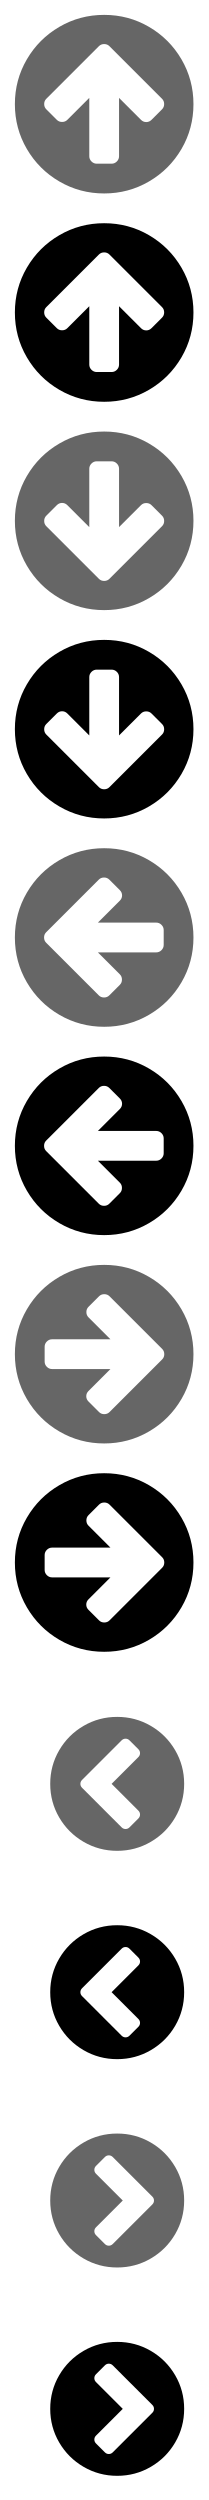
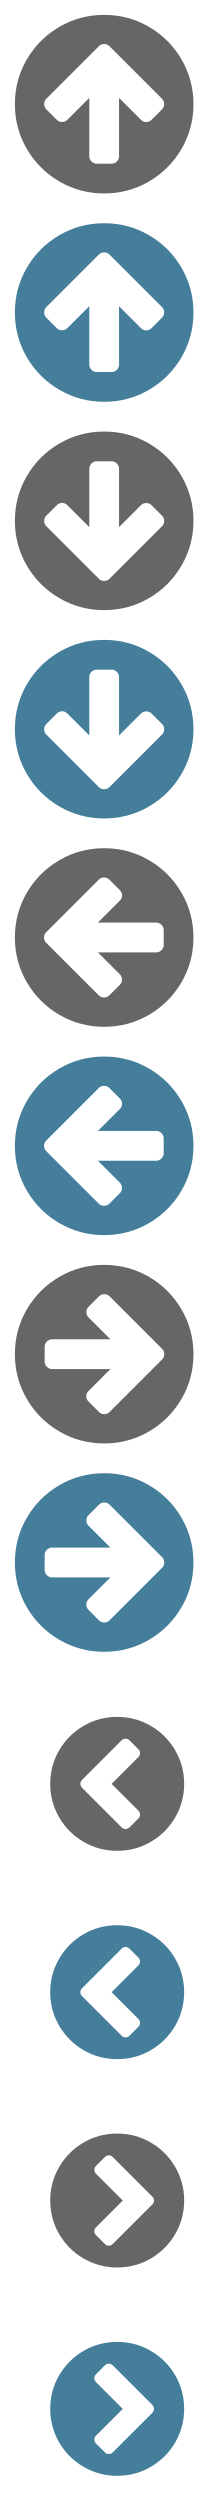
<svg xmlns="http://www.w3.org/2000/svg" xmlns:xlink="http://www.w3.org/1999/xlink" width="16" height="192" viewBox="0 0 1792 21504">
  <defs>
    <g id="up">
      <path d="M1412 895q0-27-18-45l-362-362-91-91q-18-18-45-18t-45 18l-91 91-362 362q-18 18-18 45t18 45l91 91q18 18 45 18t45-18l189-189v502q0 26 19 45t45 19h128q26 0 45-19t19-45v-502l189 189q19 19 45 19t45-19l91-91q18-18 18-45zm252 1q0 209-103 385.5t-279.5 279.5-385.5 103-385.5-103-279.5-279.5-103-385.5 103-385.5 279.5-279.5 385.5-103 385.5 103 279.5 279.5 103 385.5z" />
    </g>
    <g id="down">
      <path d="M1412 897q0-27-18-45l-91-91q-18-18-45-18t-45 18l-189 189v-502q0-26-19-45t-45-19h-128q-26 0-45 19t-19 45v502l-189-189q-19-19-45-19t-45 19l-91 91q-18 18-18 45t18 45l362 362 91 91q18 18 45 18t45-18l91-91 362-362q18-18 18-45zm252-1q0 209-103 385.5t-279.5 279.5-385.5 103-385.5-103-279.5-279.5-103-385.5 103-385.5 279.5-279.5 385.5-103 385.5 103 279.5 279.5 103 385.5z" />
    </g>
    <g id="left">
      <path d="M1408 960v-128q0-26-19-45t-45-19h-502l189-189q19-19 19-45t-19-45l-91-91q-18-18-45-18t-45 18l-362 362-91 91q-18 18-18 45t18 45l91 91 362 362q18 18 45 18t45-18l91-91q18-18 18-45t-18-45l-189-189h502q26 0 45-19t19-45zm256-64q0 209-103 385.5t-279.5 279.5-385.5 103-385.5-103-279.5-279.5-103-385.5 103-385.5 279.5-279.5 385.5-103 385.5 103 279.5 279.5 103 385.5z" />
    </g>
    <g id="right">
      <path d="M1413 896q0-27-18-45l-91-91-362-362q-18-18-45-18t-45 18l-91 91q-18 18-18 45t18 45l189 189h-502q-26 0-45 19t-19 45v128q0 26 19 45t45 19h502l-189 189q-19 19-19 45t19 45l91 91q18 18 45 18t45-18l362-362 91-91q18-18 18-45zm251 0q0 209-103 385.5t-279.5 279.5-385.5 103-385.5-103-279.5-279.5-103-385.5 103-385.5 279.5-279.5 385.5-103 385.5 103 279.5 279.5 103 385.5z" />
    </g>
    <g id="clearall">
      <path transform="translate(336, 336) scale(0.75)" d="M1037 1395l102-102q19-19 19-45t-19-45l-307-307 307-307q19-19 19-45t-19-45l-102-102q-19-19-45-19t-45 19l-454 454q-19 19-19 45t19 45l454 454q19 19 45 19t45-19zm627-499q0 209-103 385.5t-279.5 279.5-385.5 103-385.5-103-279.5-279.5-103-385.5 103-385.5 279.5-279.5 385.5-103 385.5 103 279.5 279.5 103 385.5z" />
    </g>
    <g id="chooseall">
      <path transform="translate(336, 336) scale(0.75)" d="M845 1395l454-454q19-19 19-45t-19-45l-454-454q-19-19-45-19t-45 19l-102 102q-19 19-19 45t19 45l307 307-307 307q-19 19-19 45t19 45l102 102q19 19 45 19t45-19zm819-499q0 209-103 385.5t-279.5 279.5-385.5 103-385.5-103-279.5-279.5-103-385.5 103-385.5 279.5-279.5 385.5-103 385.5 103 279.5 279.5 103 385.5z" />
    </g>
  </defs>
  <use xlink:href="#up" x="0" y="0" fill="#666666" />
-   <use xlink:href="#up" x="0" y="1792" fill="000" />
+   <use xlink:href="#up" x="0" y="1792" fill="#447e9b" />
  <use xlink:href="#down" x="0" y="3584" fill="#666666" />
-   <use xlink:href="#down" x="0" y="5376" fill="000" />
+   <use xlink:href="#down" x="0" y="5376" fill="#447e9b" />
  <use xlink:href="#left" x="0" y="7168" fill="#666666" />
-   <use xlink:href="#left" x="0" y="8960" fill="000" />
+   <use xlink:href="#left" x="0" y="8960" fill="#447e9b" />
  <use xlink:href="#right" x="0" y="10752" fill="#666666" />
-   <use xlink:href="#right" x="0" y="12544" fill="000" />
+   <use xlink:href="#right" x="0" y="12544" fill="#447e9b" />
  <use xlink:href="#clearall" x="0" y="14336" fill="#666666" />
-   <use xlink:href="#clearall" x="0" y="16128" fill="000" />
+   <use xlink:href="#clearall" x="0" y="16128" fill="#447e9b" />
  <use xlink:href="#chooseall" x="0" y="17920" fill="#666666" />
-   <use xlink:href="#chooseall" x="0" y="19712" fill="000" />
+   <use xlink:href="#chooseall" x="0" y="19712" fill="#447e9b" />
</svg>
